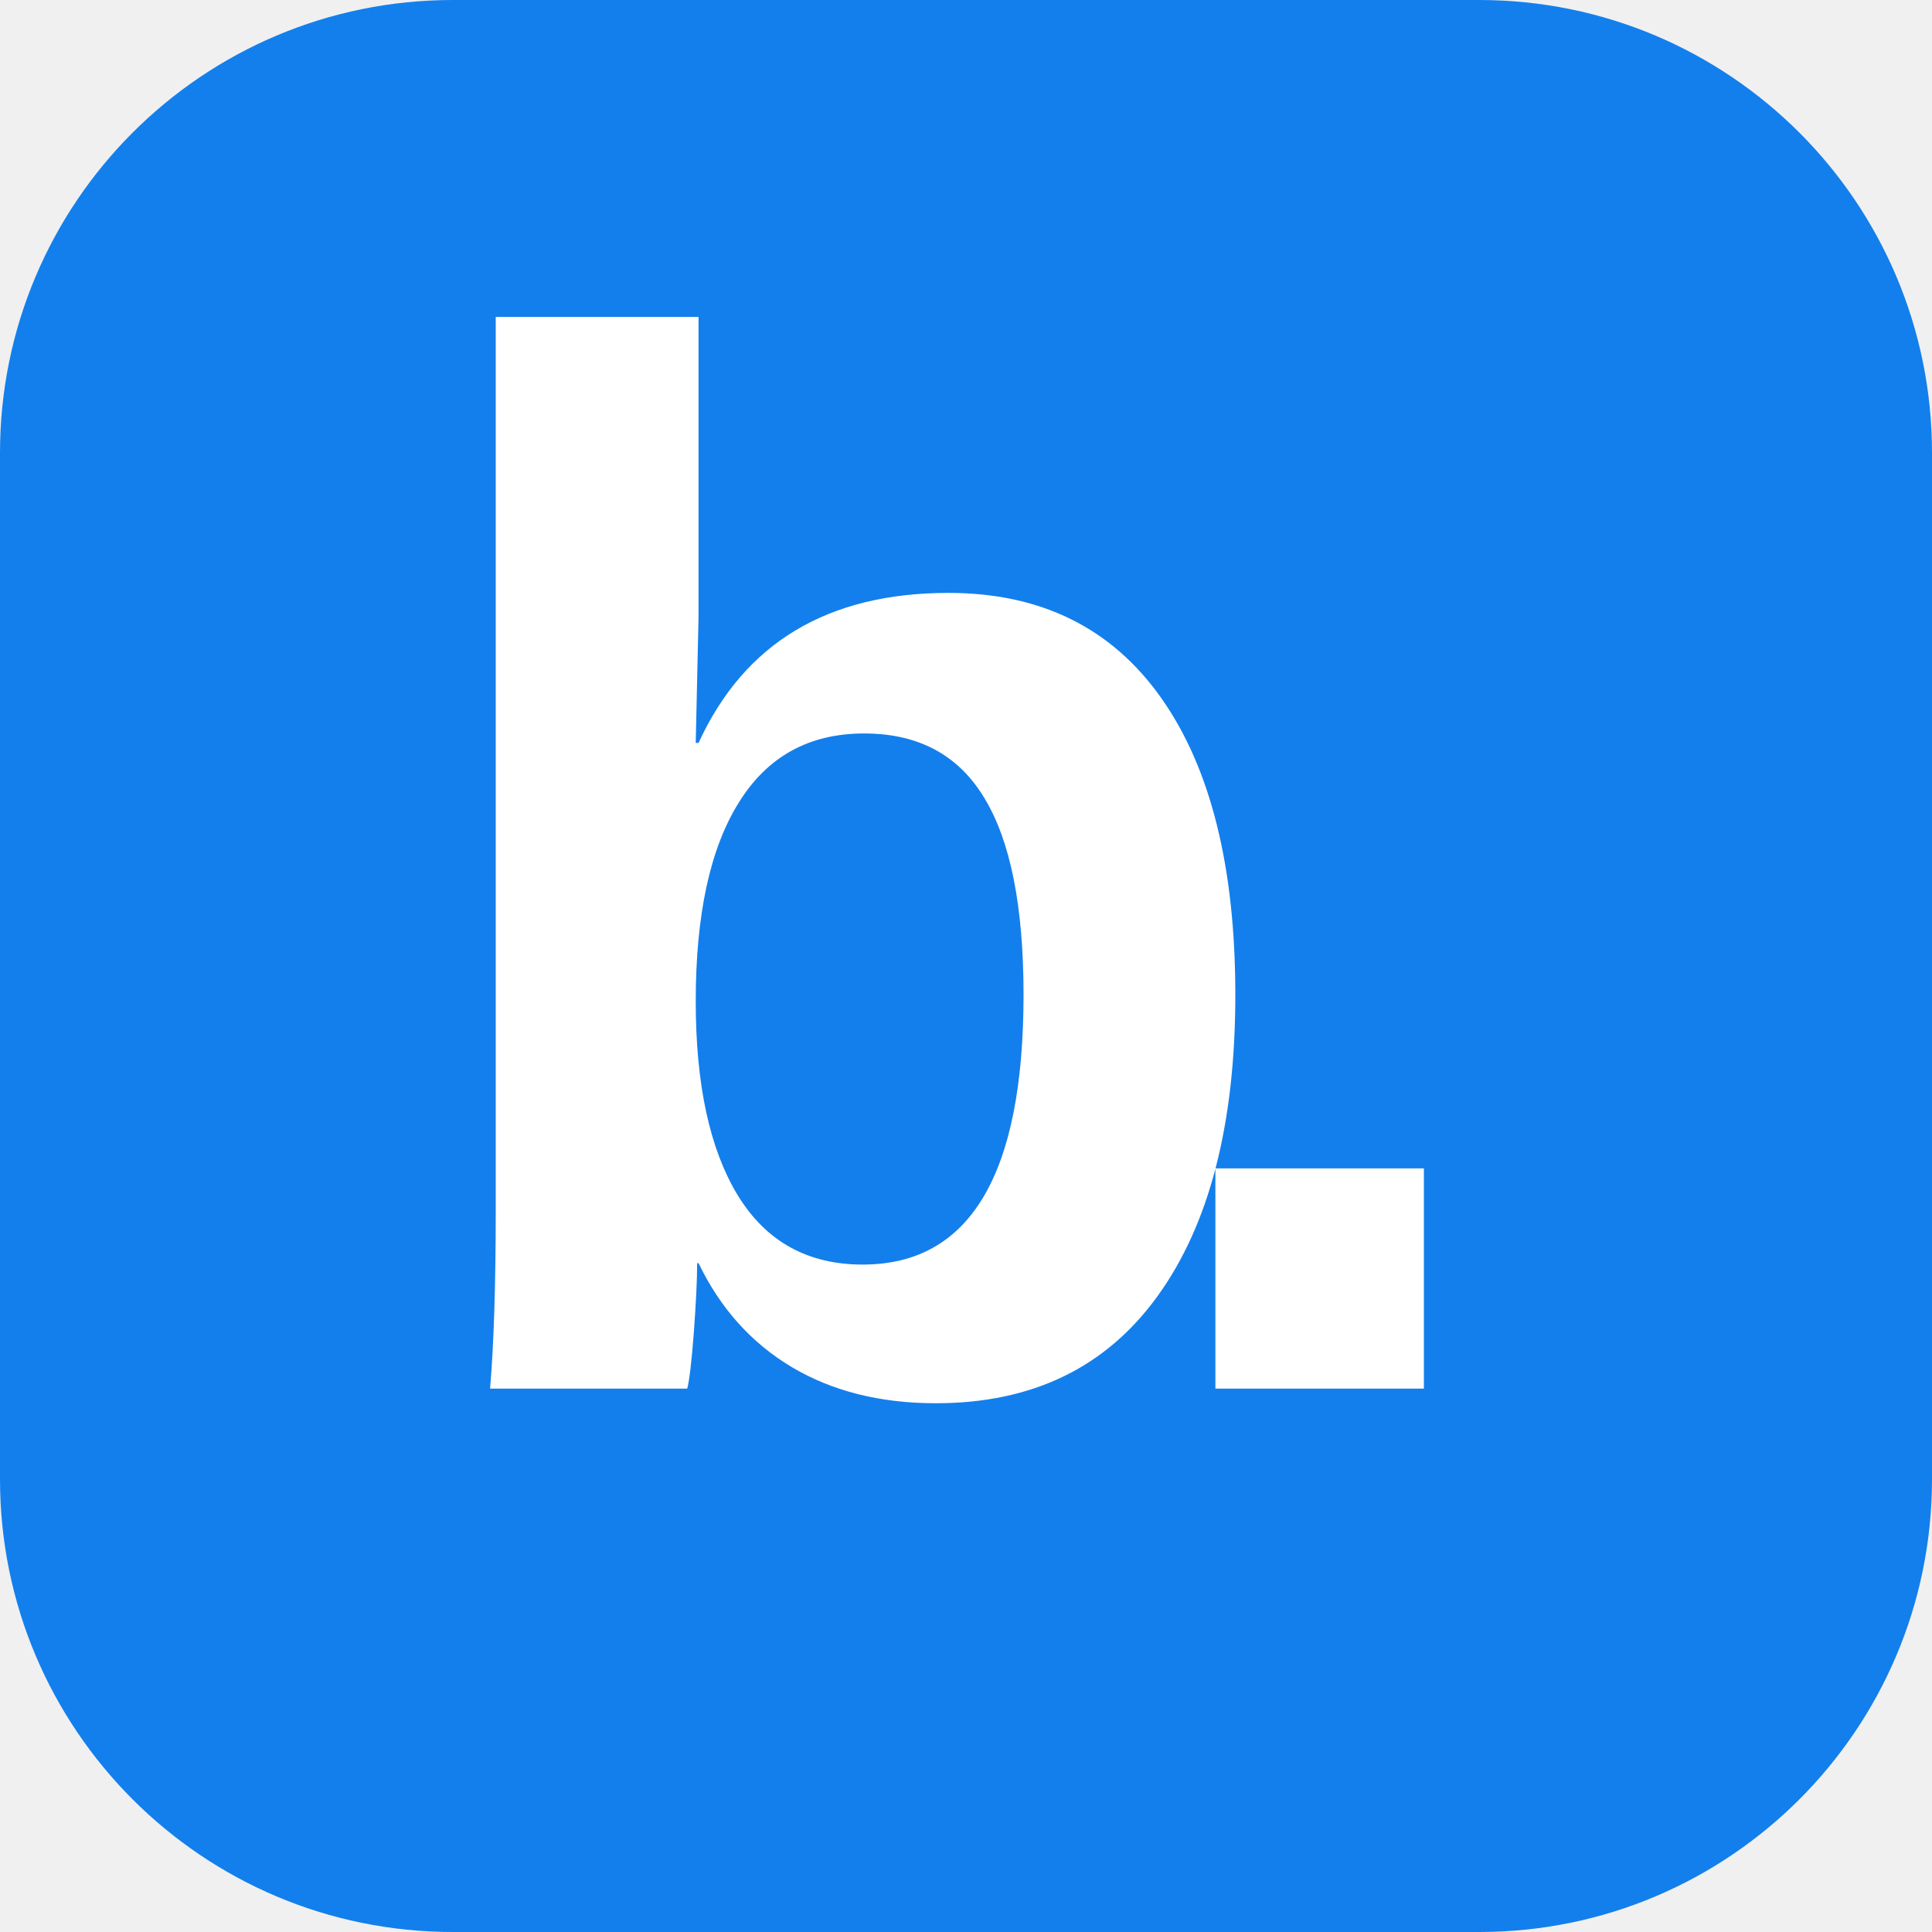
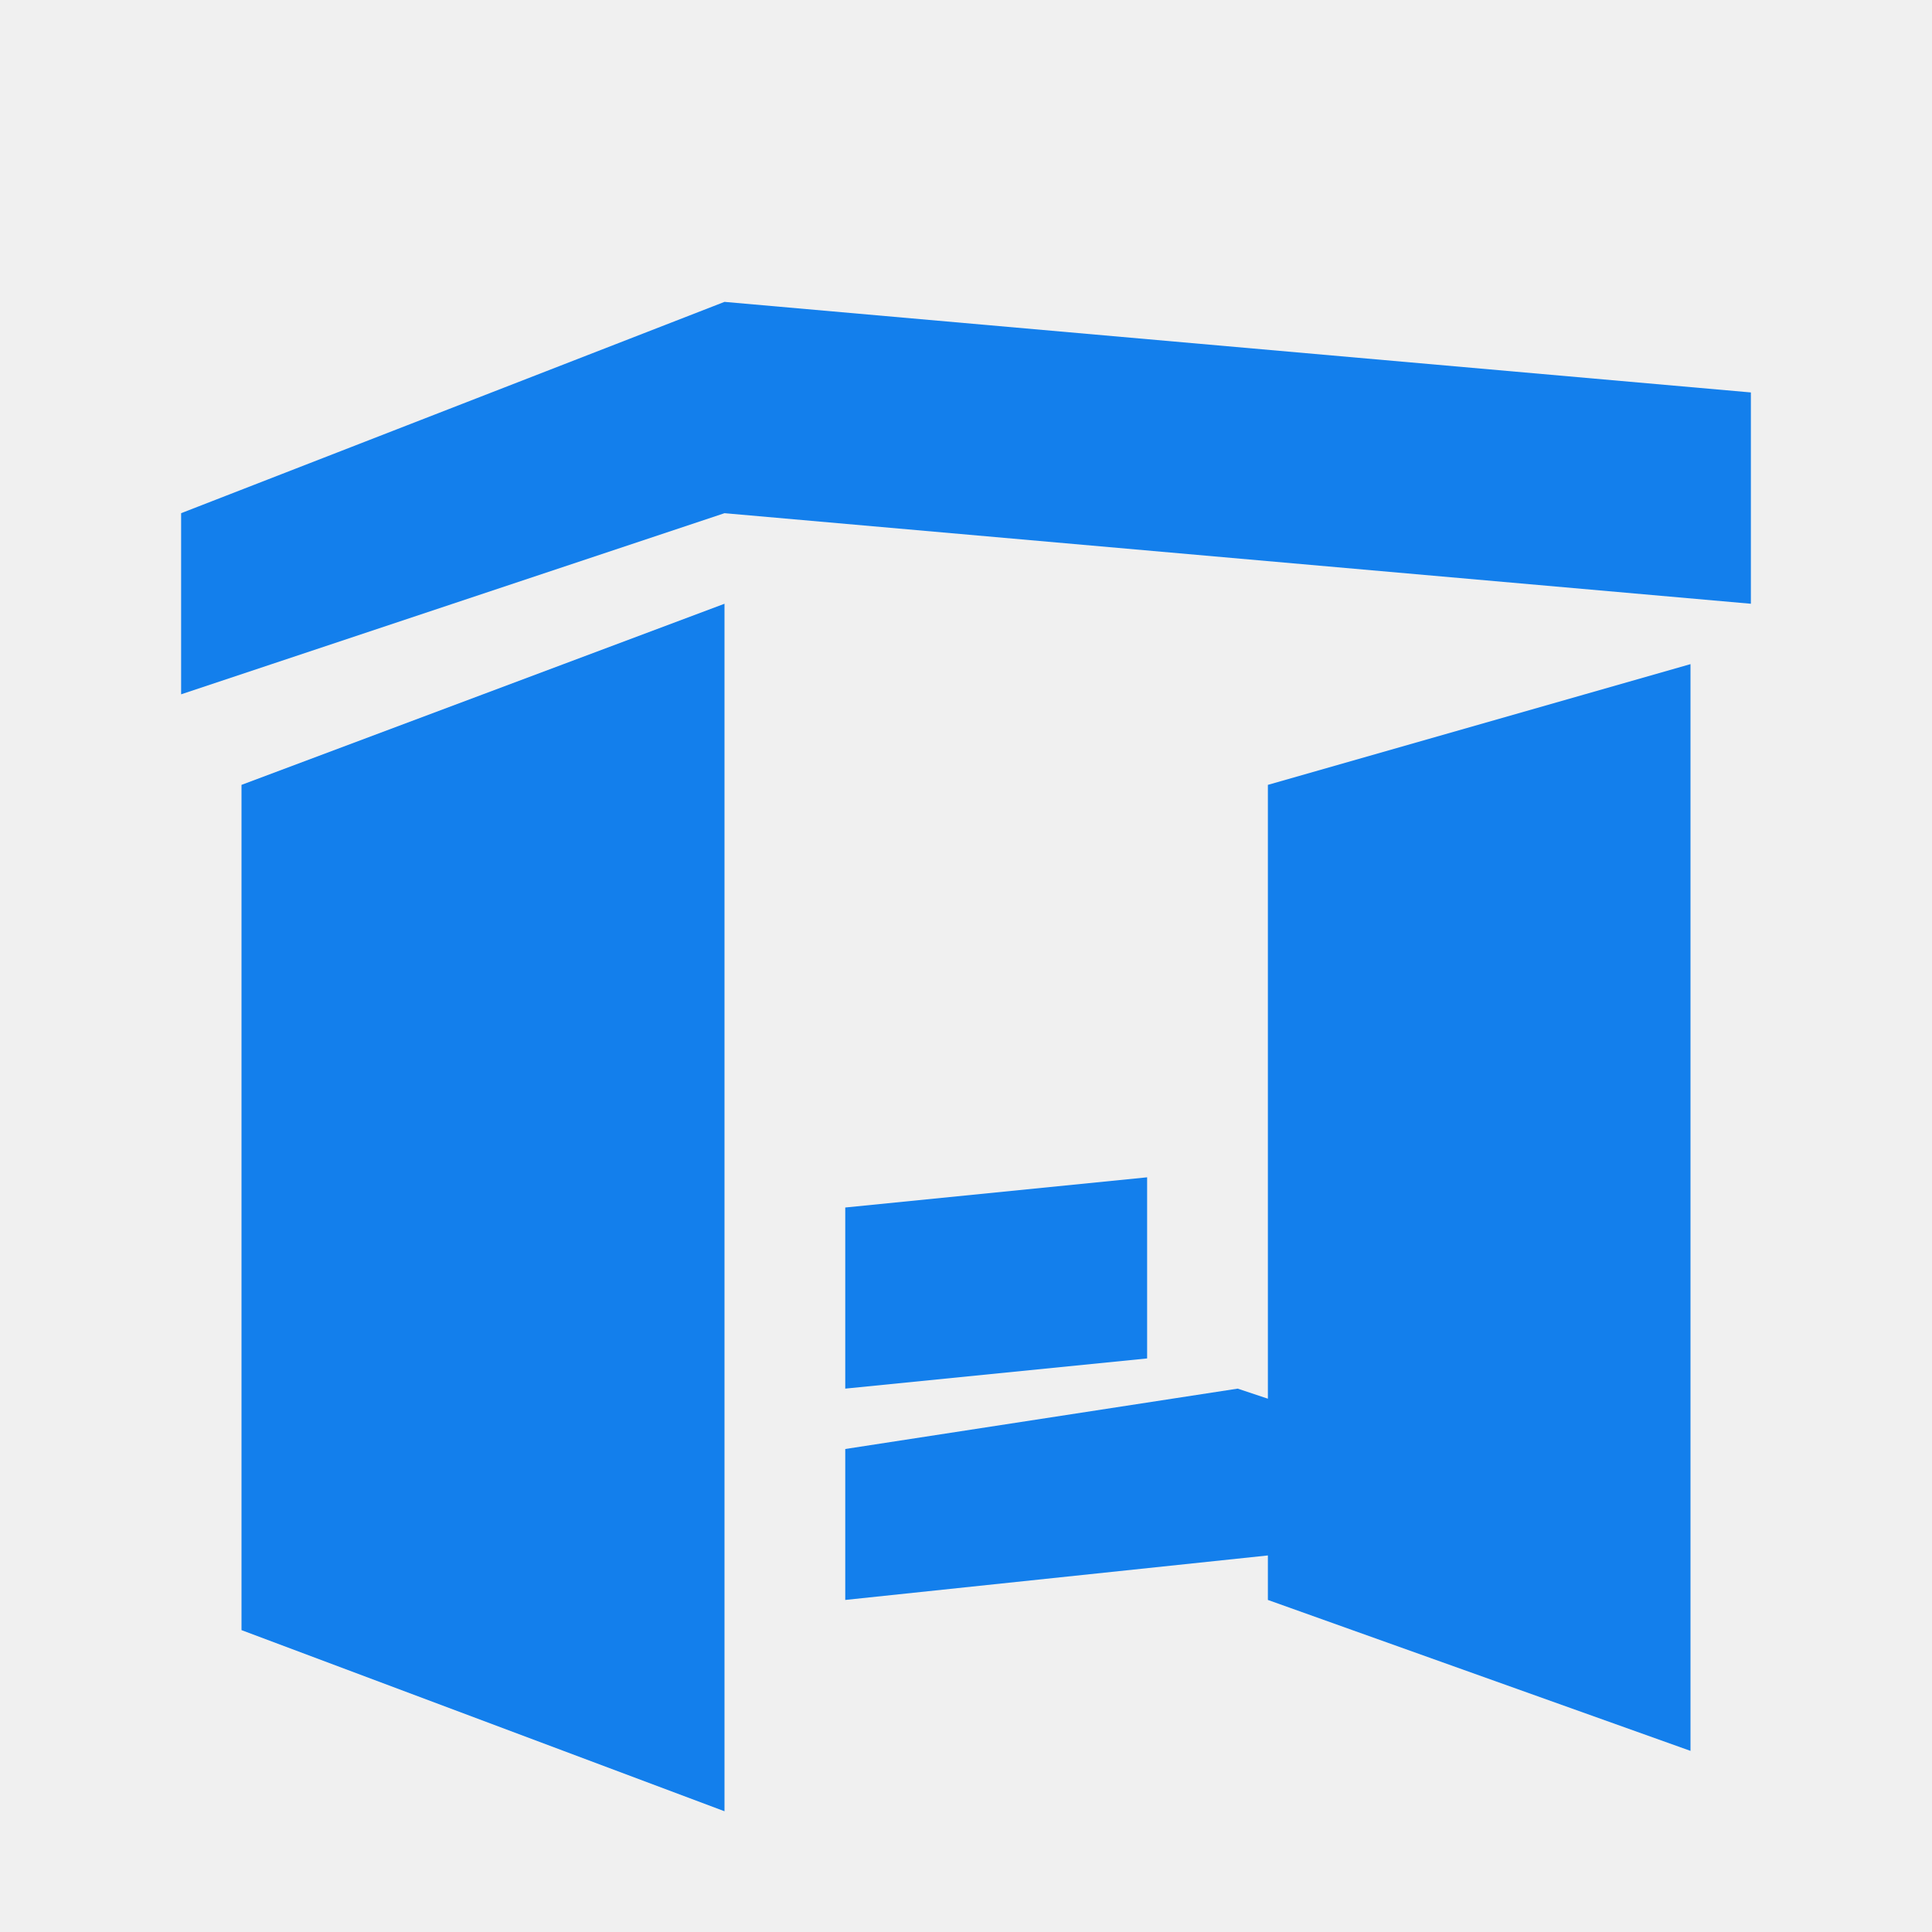
- <svg xmlns="http://www.w3.org/2000/svg" viewBox="0 0 64 64">
-   <rect width="64" height="64" rx="15" fill="#137FEC" />
-   <text x="13" y="46" fill="white" font-family="Arial,sans-serif" font-size="49" font-weight="bold" letter-spacing="-6">b.</text>
+ <svg xmlns="http://www.w3.org/2000/svg" viewBox="0 0 64 64" fill="#137FEC">
+   <path d="M6 17 24 10 58 13 58 20 24 17 6 23Z M8 26 24 20 24 60 8 54Z M42 26 56 22 56 58 42 53Z M28 40 38 39 38 45 28 46Z M28 48 41 46 47 48 47 51 28 53Z" />
</svg>
